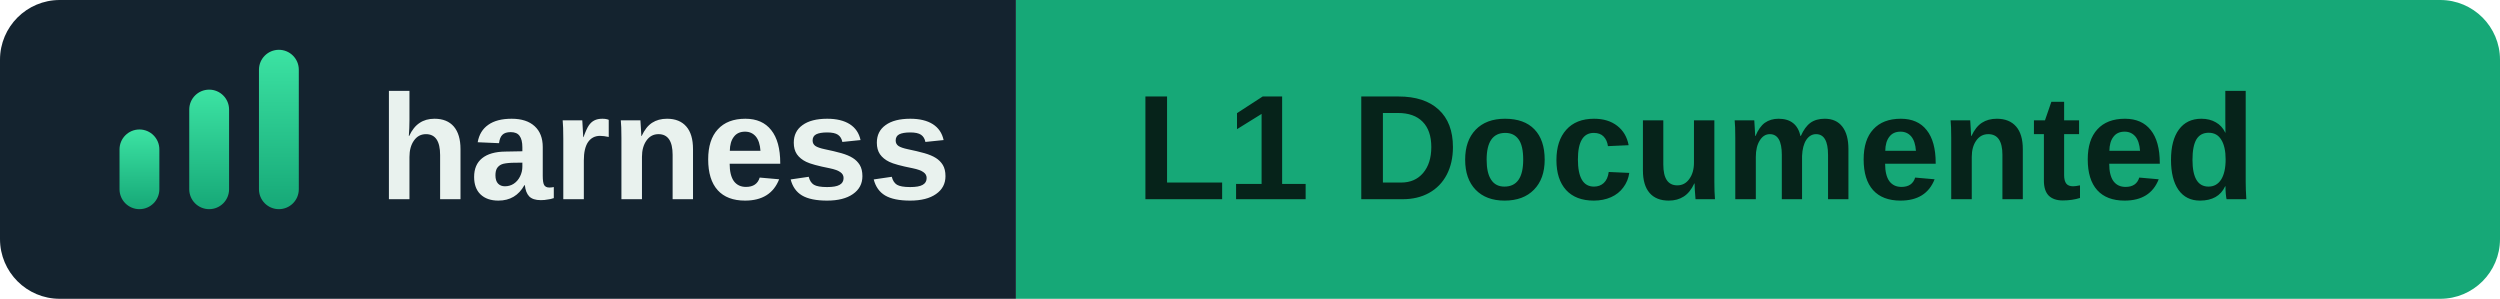
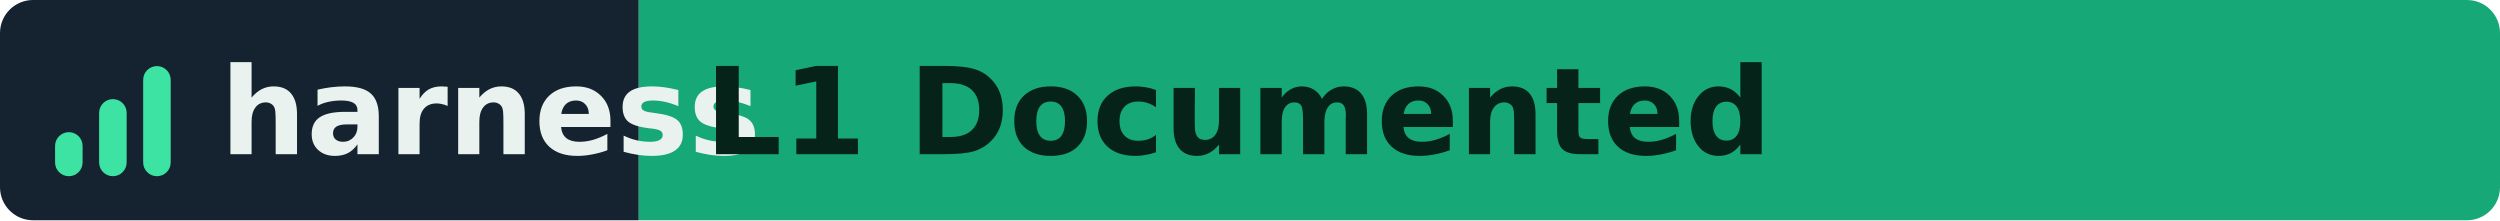
- <svg xmlns="http://www.w3.org/2000/svg" width="251" height="30" viewBox="0 0 251 30" fill="none" role="img" aria-label="Harness Score L1 Documented">
+ <svg xmlns="http://www.w3.org/2000/svg" width="227" height="20" viewBox="0 0 227 20" fill="none" role="img" aria-label="Harness Score L1 Documented">
  <defs>
    <linearGradient id="hs-fill" x1="0" y1="0" x2="0" y2="1">
      <stop offset="0" stop-color="#3ce3a3" />
      <stop offset="1" stop-color="#16a877" />
    </linearGradient>
    <clipPath id="hs-badge">
-       <rect x="0" y="0" width="251" height="30" rx="6" />
+       <rect width="227" height="20" rx="3" />
    </clipPath>
  </defs>
  <g clip-path="url(#hs-badge)">
-     <rect x="0" y="0" width="102" height="30" fill="#14232f" />
-     <rect x="102" y="0" width="149" height="30" fill="#16a877" />
-     <rect x="12" y="13" width="4" height="8" rx="2" fill="url(#hs-fill)" />
-     <rect x="19" y="9" width="4" height="12" rx="2" fill="url(#hs-fill)" />
-     <rect x="26" y="5" width="4" height="16" rx="2" fill="url(#hs-fill)" />
-     <text x="38" y="20" font-family="'Segoe UI', system-ui, -apple-system, 'Helvetica Neue', Arial, sans-serif" font-size="15" font-weight="600" fill="#e9f2ee">harness</text>
-     <text x="114" y="20" font-family="'Segoe UI', system-ui, -apple-system, 'Helvetica Neue', Arial, sans-serif" font-size="15" font-weight="700" fill="#06231a">L1 Documented</text>
+     <rect width="58" height="20" fill="#14232f" />
+     <rect x="58" width="169" height="20" fill="#16a877" />
+     <g fill="#3ce3a3">
+       <rect x="5" y="12" width="2.5" height="4" rx="1.25" />
+       <rect x="9" y="9" width="2.5" height="7" rx="1.25" />
+       <rect x="13" y="6" width="2.5" height="10" rx="1.25" />
+     </g>
+     <text x="20" y="14" font-family="Verdana,Geneva,DejaVu Sans,sans-serif" font-size="11" font-weight="600" fill="#e9f2ee">harness</text>
+     <text x="64" y="14" font-family="Verdana,Geneva,DejaVu Sans,sans-serif" font-size="11" font-weight="700" fill="#06231a">L1 Documented</text>
  </g>
</svg>
